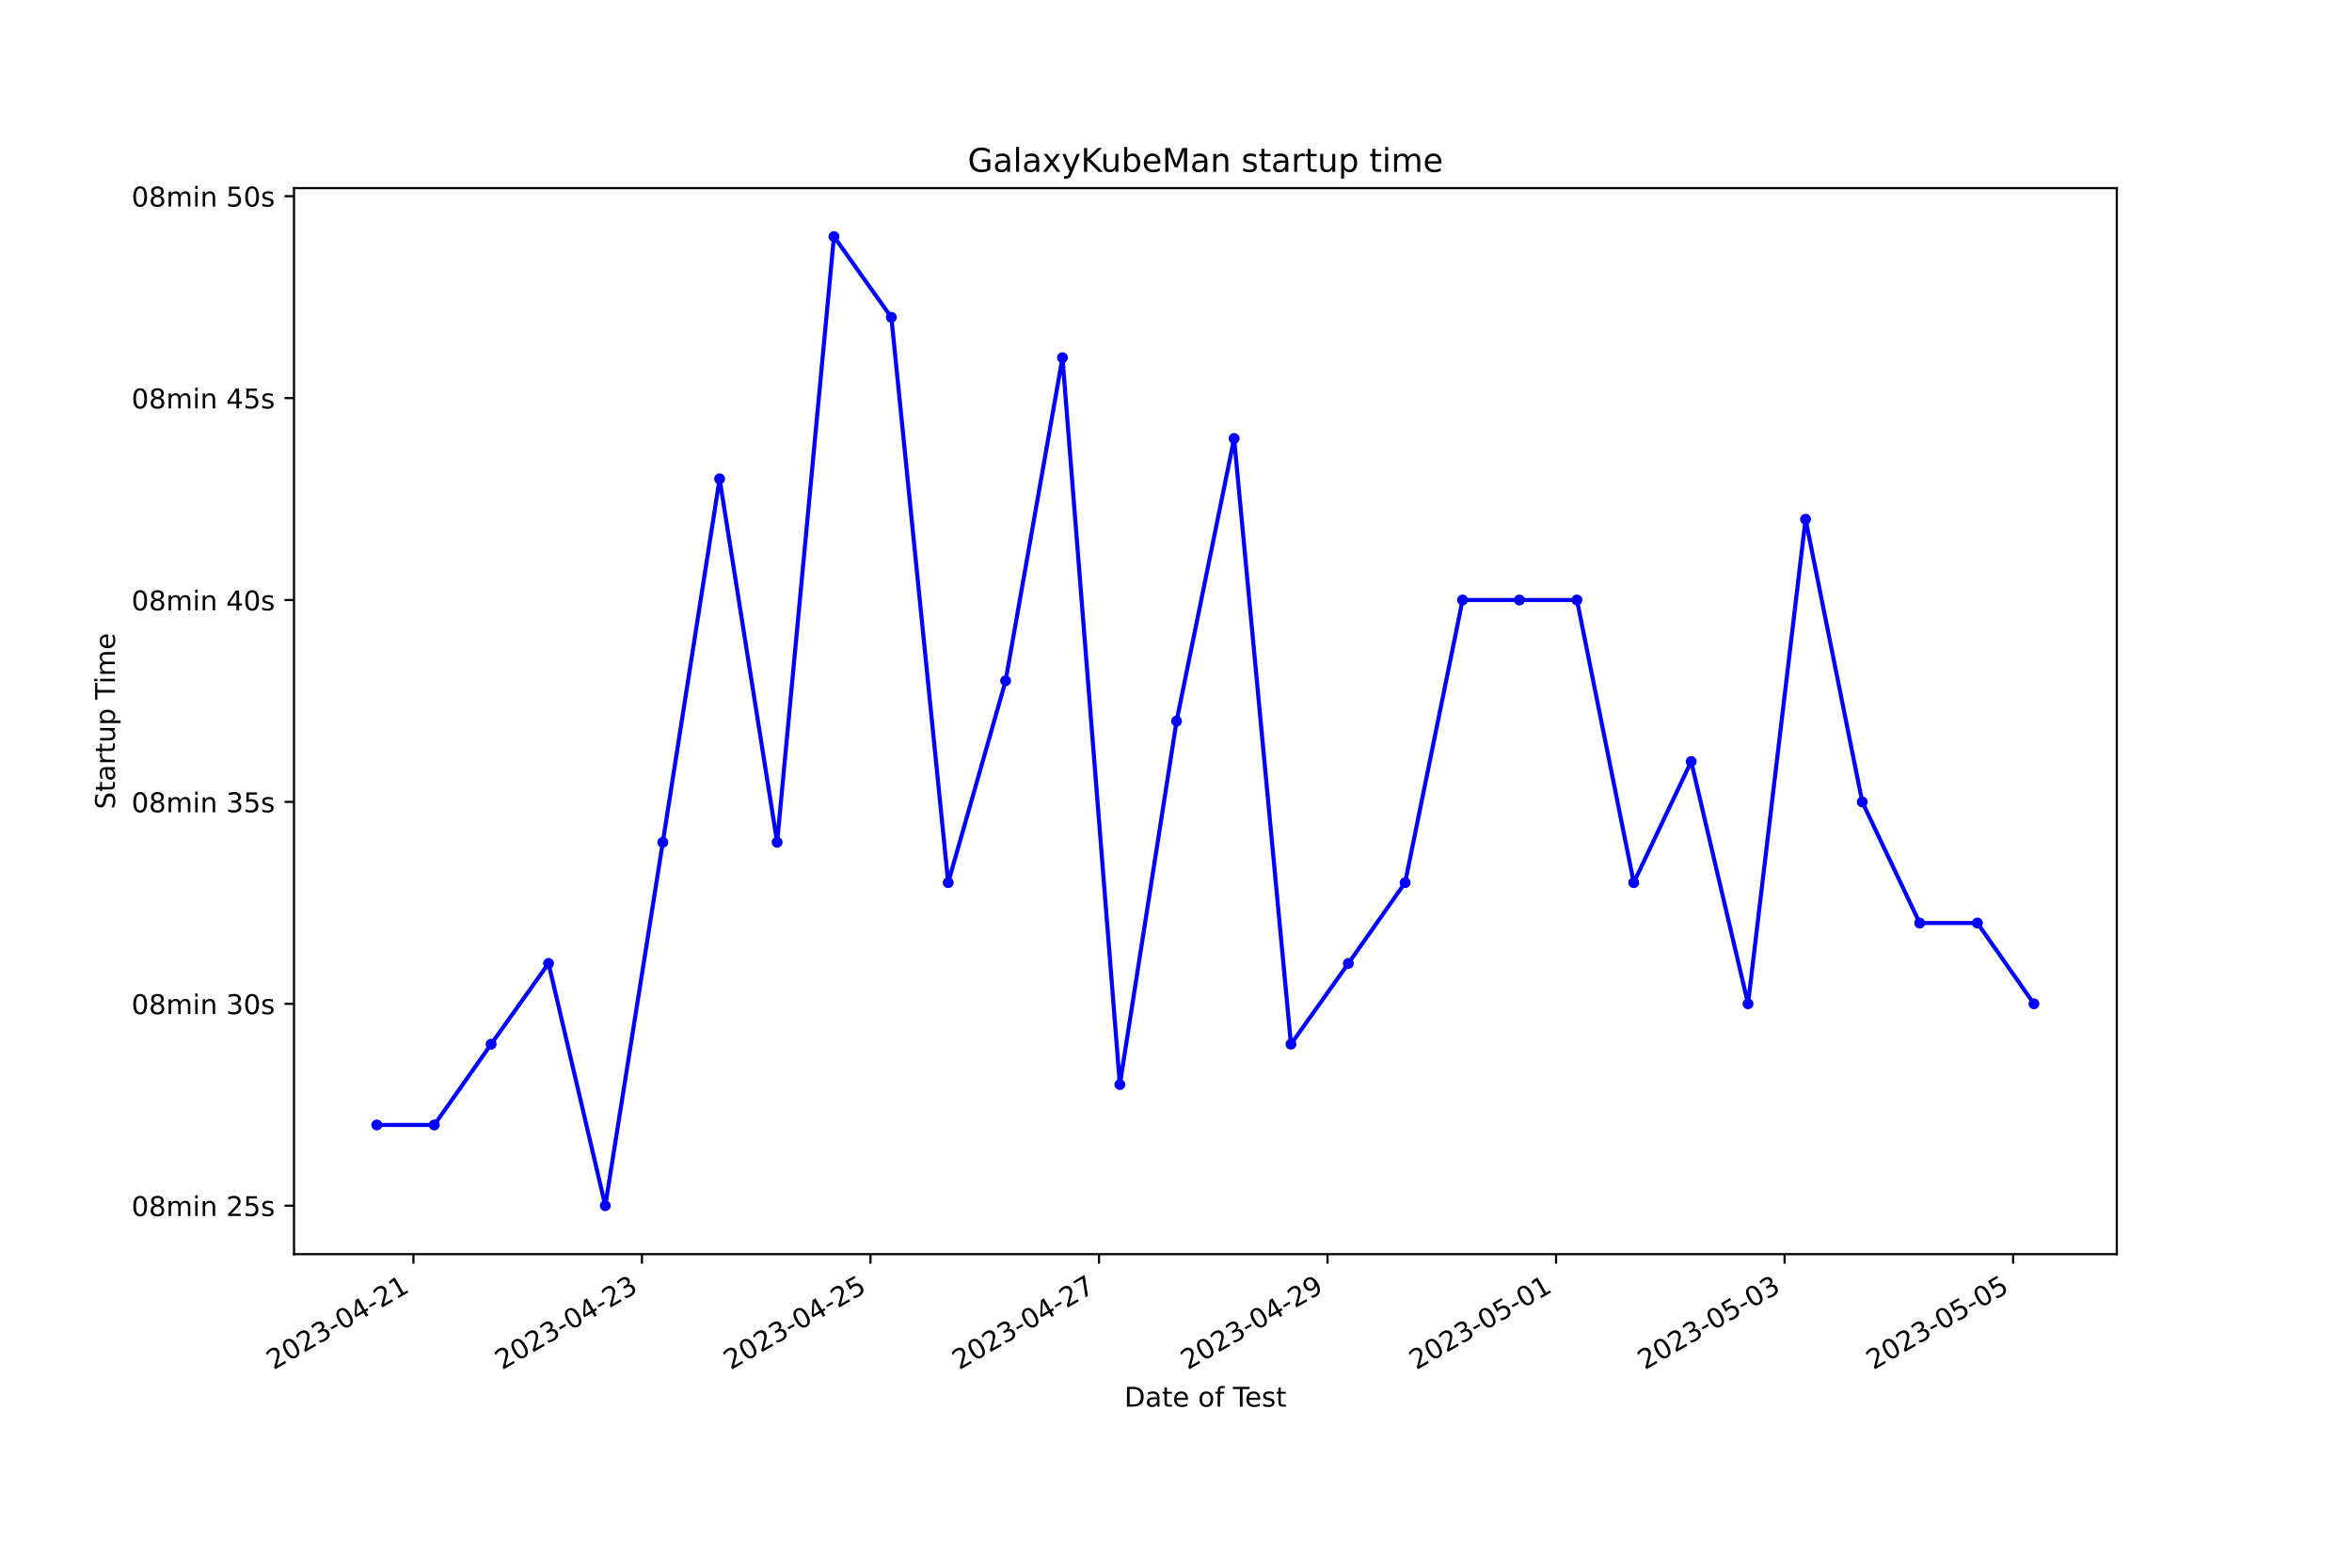
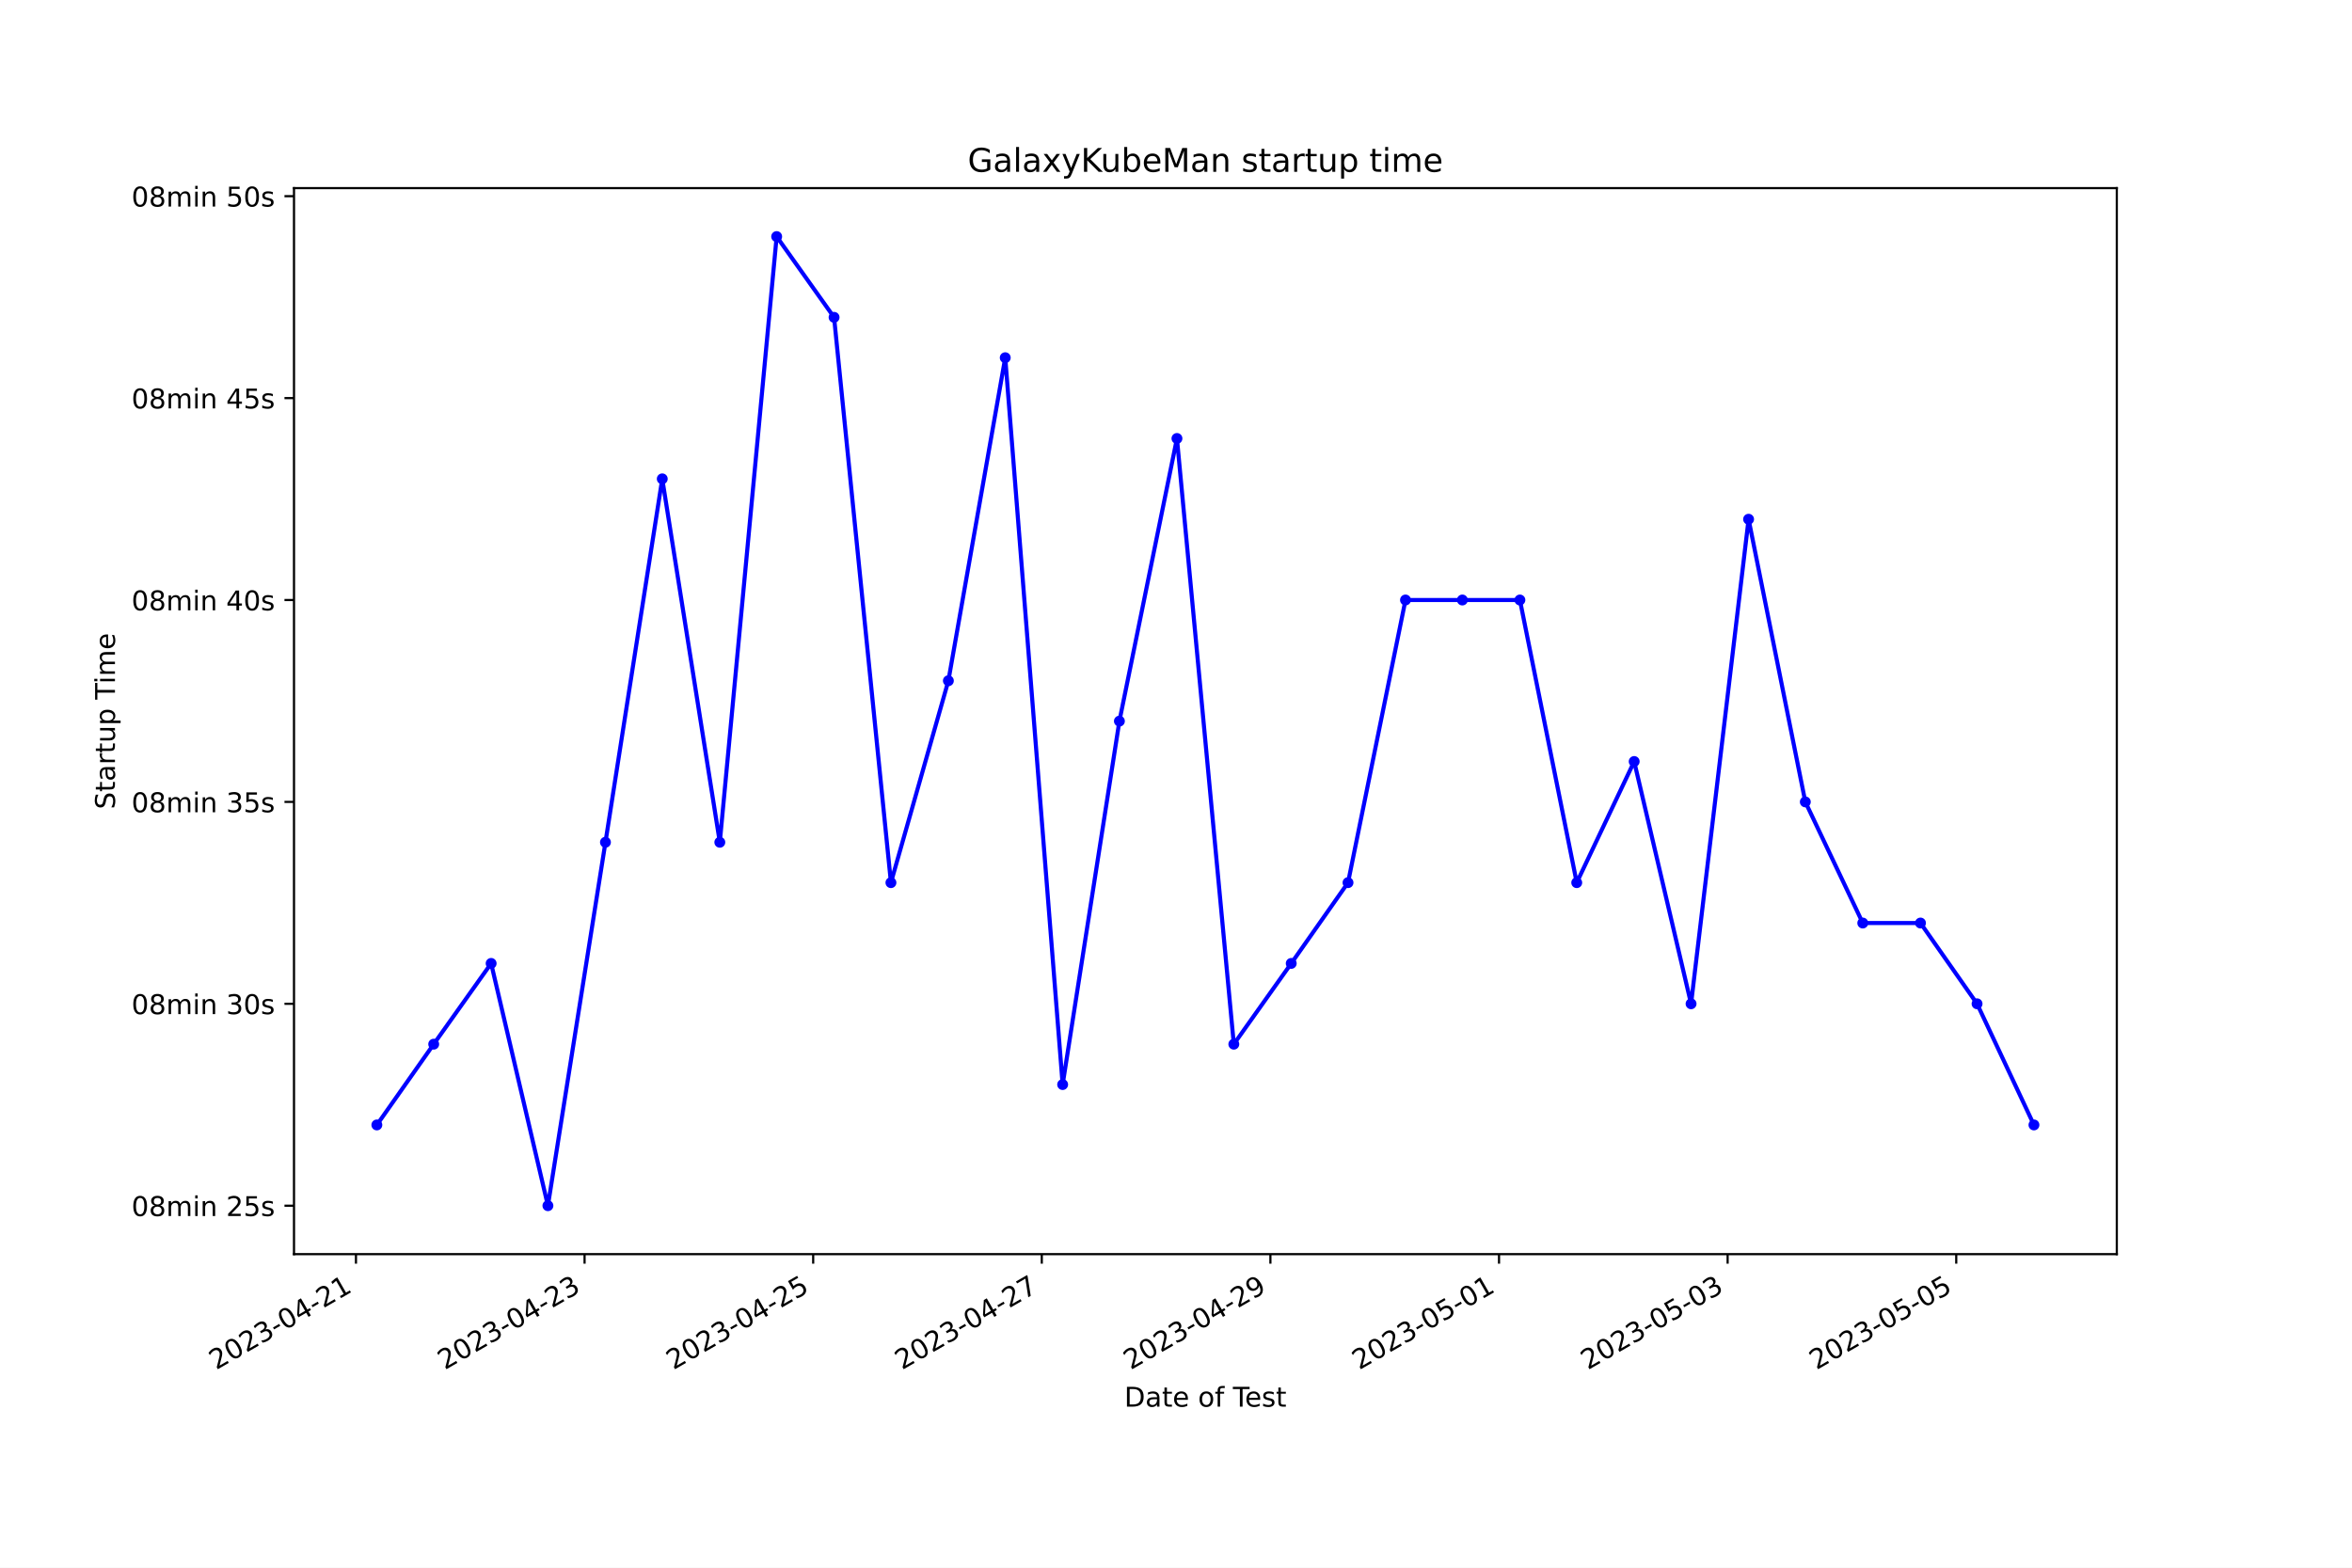
<svg xmlns="http://www.w3.org/2000/svg" xmlns:xlink="http://www.w3.org/1999/xlink" width="864pt" height="576pt" viewBox="0 0 864 576" version="1.1">
  <defs>
    <style type="text/css">*{stroke-linejoin: round; stroke-linecap: butt}</style>
  </defs>
  <g id="figure_1">
    <g id="patch_1">
      <path d="M 0 576  L 864 576  L 864 0  L 0 0  z " style="fill: #ffffff" />
    </g>
    <g id="axes_1">
      <g id="patch_2">
        <path d="M 108 460.8  L 777.6 460.8  L 777.6 69.12  L 108 69.12  z " style="fill: #ffffff" />
      </g>
      <g id="matplotlib.axis_1">
        <g id="xtick_1">
          <g id="line2d_1">
            <defs>
-               <path id="m0bfb220b19" d="M 0 0  L 0 3.5  " style="stroke: #000000; stroke-width: 0.8" />
+               <path id="mabd1a77632" d="M 0 0  L 0 3.5  " style="stroke: #000000; stroke-width: 0.8" />
            </defs>
            <g>
-               <use xlink:href="#m0bfb220b19" x="151.866" y="460.8" style="stroke: #000000; stroke-width: 0.8" />
+               <use xlink:href="#mabd1a77632" x="130.762" y="460.8" style="stroke: #000000; stroke-width: 0.8" />
            </g>
          </g>
          <g id="text_1">
-             <g transform="translate(100.4964 503.4383) rotate(-30) scale(0.1 -0.1)">
+             <g transform="translate(79.39213 503.4383) rotate(-30) scale(0.1 -0.1)">
              <defs>
                <path id="DejaVuSans-32" d="M 1228 531  L 3431 531  L 3431 0  L 469 0  L 469 531  Q 828 903 1448 1529  Q 2069 2156 2228 2338  Q 2531 2678 2651 2914  Q 2772 3150 2772 3378  Q 2772 3750 2511 3984  Q 2250 4219 1831 4219  Q 1534 4219 1204 4116  Q 875 4013 500 3803  L 500 4441  Q 881 4594 1212 4672  Q 1544 4750 1819 4750  Q 2544 4750 2975 4387  Q 3406 4025 3406 3419  Q 3406 3131 3298 2873  Q 3191 2616 2906 2266  Q 2828 2175 2409 1742  Q 1991 1309 1228 531  z " transform="scale(0.015625)" />
                <path id="DejaVuSans-30" d="M 2034 4250  Q 1547 4250 1301 3770  Q 1056 3291 1056 2328  Q 1056 1369 1301 889  Q 1547 409 2034 409  Q 2525 409 2770 889  Q 3016 1369 3016 2328  Q 3016 3291 2770 3770  Q 2525 4250 2034 4250  z M 2034 4750  Q 2819 4750 3233 4129  Q 3647 3509 3647 2328  Q 3647 1150 3233 529  Q 2819 -91 2034 -91  Q 1250 -91 836 529  Q 422 1150 422 2328  Q 422 3509 836 4129  Q 1250 4750 2034 4750  z " transform="scale(0.015625)" />
                <path id="DejaVuSans-33" d="M 2597 2516  Q 3050 2419 3304 2112  Q 3559 1806 3559 1356  Q 3559 666 3084 287  Q 2609 -91 1734 -91  Q 1441 -91 1130 -33  Q 819 25 488 141  L 488 750  Q 750 597 1062 519  Q 1375 441 1716 441  Q 2309 441 2620 675  Q 2931 909 2931 1356  Q 2931 1769 2642 2001  Q 2353 2234 1838 2234  L 1294 2234  L 1294 2753  L 1863 2753  Q 2328 2753 2575 2939  Q 2822 3125 2822 3475  Q 2822 3834 2567 4026  Q 2313 4219 1838 4219  Q 1578 4219 1281 4162  Q 984 4106 628 3988  L 628 4550  Q 988 4650 1302 4700  Q 1616 4750 1894 4750  Q 2613 4750 3031 4423  Q 3450 4097 3450 3541  Q 3450 3153 3228 2886  Q 3006 2619 2597 2516  z " transform="scale(0.015625)" />
                <path id="DejaVuSans-2d" d="M 313 2009  L 1997 2009  L 1997 1497  L 313 1497  L 313 2009  z " transform="scale(0.015625)" />
                <path id="DejaVuSans-34" d="M 2419 4116  L 825 1625  L 2419 1625  L 2419 4116  z M 2253 4666  L 3047 4666  L 3047 1625  L 3713 1625  L 3713 1100  L 3047 1100  L 3047 0  L 2419 0  L 2419 1100  L 313 1100  L 313 1709  L 2253 4666  z " transform="scale(0.015625)" />
                <path id="DejaVuSans-31" d="M 794 531  L 1825 531  L 1825 4091  L 703 3866  L 703 4441  L 1819 4666  L 2450 4666  L 2450 531  L 3481 531  L 3481 0  L 794 0  L 794 531  z " transform="scale(0.015625)" />
              </defs>
              <use xlink:href="#DejaVuSans-32" />
              <use xlink:href="#DejaVuSans-30" x="63.623" />
              <use xlink:href="#DejaVuSans-32" x="127.246" />
              <use xlink:href="#DejaVuSans-33" x="190.869" />
              <use xlink:href="#DejaVuSans-2d" x="254.492" />
              <use xlink:href="#DejaVuSans-30" x="290.576" />
              <use xlink:href="#DejaVuSans-34" x="354.199" />
              <use xlink:href="#DejaVuSans-2d" x="417.822" />
              <use xlink:href="#DejaVuSans-32" x="453.906" />
              <use xlink:href="#DejaVuSans-31" x="517.529" />
            </g>
          </g>
        </g>
        <g id="xtick_2">
          <g id="line2d_2">
            <g>
-               <use xlink:href="#m0bfb220b19" x="235.816" y="460.8" style="stroke: #000000; stroke-width: 0.8" />
+               <use xlink:href="#mabd1a77632" x="214.741" y="460.8" style="stroke: #000000; stroke-width: 0.8" />
            </g>
          </g>
          <g id="text_2">
-             <g transform="translate(184.4462 503.4383) rotate(-30) scale(0.1 -0.1)">
+             <g transform="translate(163.3715 503.4383) rotate(-30) scale(0.1 -0.1)">
              <use xlink:href="#DejaVuSans-32" />
              <use xlink:href="#DejaVuSans-30" x="63.623" />
              <use xlink:href="#DejaVuSans-32" x="127.246" />
              <use xlink:href="#DejaVuSans-33" x="190.869" />
              <use xlink:href="#DejaVuSans-2d" x="254.492" />
              <use xlink:href="#DejaVuSans-30" x="290.576" />
              <use xlink:href="#DejaVuSans-34" x="354.199" />
              <use xlink:href="#DejaVuSans-2d" x="417.822" />
              <use xlink:href="#DejaVuSans-32" x="453.906" />
              <use xlink:href="#DejaVuSans-33" x="517.529" />
            </g>
          </g>
        </g>
        <g id="xtick_3">
          <g id="line2d_3">
            <g>
-               <use xlink:href="#m0bfb220b19" x="319.765" y="460.8" style="stroke: #000000; stroke-width: 0.8" />
+               <use xlink:href="#mabd1a77632" x="298.72" y="460.8" style="stroke: #000000; stroke-width: 0.8" />
            </g>
          </g>
          <g id="text_3">
-             <g transform="translate(268.396 503.4383) rotate(-30) scale(0.1 -0.1)">
+             <g transform="translate(247.3509 503.4383) rotate(-30) scale(0.1 -0.1)">
              <defs>
                <path id="DejaVuSans-35" d="M 691 4666  L 3169 4666  L 3169 4134  L 1269 4134  L 1269 2991  Q 1406 3038 1543 3061  Q 1681 3084 1819 3084  Q 2600 3084 3056 2656  Q 3513 2228 3513 1497  Q 3513 744 3044 326  Q 2575 -91 1722 -91  Q 1428 -91 1123 -41  Q 819 9 494 109  L 494 744  Q 775 591 1075 516  Q 1375 441 1709 441  Q 2250 441 2565 725  Q 2881 1009 2881 1497  Q 2881 1984 2565 2268  Q 2250 2553 1709 2553  Q 1456 2553 1204 2497  Q 953 2441 691 2322  L 691 4666  z " transform="scale(0.015625)" />
              </defs>
              <use xlink:href="#DejaVuSans-32" />
              <use xlink:href="#DejaVuSans-30" x="63.623" />
              <use xlink:href="#DejaVuSans-32" x="127.246" />
              <use xlink:href="#DejaVuSans-33" x="190.869" />
              <use xlink:href="#DejaVuSans-2d" x="254.492" />
              <use xlink:href="#DejaVuSans-30" x="290.576" />
              <use xlink:href="#DejaVuSans-34" x="354.199" />
              <use xlink:href="#DejaVuSans-2d" x="417.822" />
              <use xlink:href="#DejaVuSans-32" x="453.906" />
              <use xlink:href="#DejaVuSans-35" x="517.529" />
            </g>
          </g>
        </g>
        <g id="xtick_4">
          <g id="line2d_4">
            <g>
-               <use xlink:href="#m0bfb220b19" x="403.715" y="460.8" style="stroke: #000000; stroke-width: 0.8" />
+               <use xlink:href="#mabd1a77632" x="382.7" y="460.8" style="stroke: #000000; stroke-width: 0.8" />
            </g>
          </g>
          <g id="text_4">
-             <g transform="translate(352.3458 503.4383) rotate(-30) scale(0.1 -0.1)">
+             <g transform="translate(331.3304 503.4383) rotate(-30) scale(0.1 -0.1)">
              <defs>
                <path id="DejaVuSans-37" d="M 525 4666  L 3525 4666  L 3525 4397  L 1831 0  L 1172 0  L 2766 4134  L 525 4134  L 525 4666  z " transform="scale(0.015625)" />
              </defs>
              <use xlink:href="#DejaVuSans-32" />
              <use xlink:href="#DejaVuSans-30" x="63.623" />
              <use xlink:href="#DejaVuSans-32" x="127.246" />
              <use xlink:href="#DejaVuSans-33" x="190.869" />
              <use xlink:href="#DejaVuSans-2d" x="254.492" />
              <use xlink:href="#DejaVuSans-30" x="290.576" />
              <use xlink:href="#DejaVuSans-34" x="354.199" />
              <use xlink:href="#DejaVuSans-2d" x="417.822" />
              <use xlink:href="#DejaVuSans-32" x="453.906" />
              <use xlink:href="#DejaVuSans-37" x="517.529" />
            </g>
          </g>
        </g>
        <g id="xtick_5">
          <g id="line2d_5">
            <g>
-               <use xlink:href="#m0bfb220b19" x="487.665" y="460.8" style="stroke: #000000; stroke-width: 0.8" />
+               <use xlink:href="#mabd1a77632" x="466.679" y="460.8" style="stroke: #000000; stroke-width: 0.8" />
            </g>
          </g>
          <g id="text_5">
-             <g transform="translate(436.2956 503.4383) rotate(-30) scale(0.1 -0.1)">
+             <g transform="translate(415.3098 503.4383) rotate(-30) scale(0.1 -0.1)">
              <defs>
                <path id="DejaVuSans-39" d="M 703 97  L 703 672  Q 941 559 1184 500  Q 1428 441 1663 441  Q 2288 441 2617 861  Q 2947 1281 2994 2138  Q 2813 1869 2534 1725  Q 2256 1581 1919 1581  Q 1219 1581 811 2004  Q 403 2428 403 3163  Q 403 3881 828 4315  Q 1253 4750 1959 4750  Q 2769 4750 3195 4129  Q 3622 3509 3622 2328  Q 3622 1225 3098 567  Q 2575 -91 1691 -91  Q 1453 -91 1209 -44  Q 966 3 703 97  z M 1959 2075  Q 2384 2075 2632 2365  Q 2881 2656 2881 3163  Q 2881 3666 2632 3958  Q 2384 4250 1959 4250  Q 1534 4250 1286 3958  Q 1038 3666 1038 3163  Q 1038 2656 1286 2365  Q 1534 2075 1959 2075  z " transform="scale(0.015625)" />
              </defs>
              <use xlink:href="#DejaVuSans-32" />
              <use xlink:href="#DejaVuSans-30" x="63.623" />
              <use xlink:href="#DejaVuSans-32" x="127.246" />
              <use xlink:href="#DejaVuSans-33" x="190.869" />
              <use xlink:href="#DejaVuSans-2d" x="254.492" />
              <use xlink:href="#DejaVuSans-30" x="290.576" />
              <use xlink:href="#DejaVuSans-34" x="354.199" />
              <use xlink:href="#DejaVuSans-2d" x="417.822" />
              <use xlink:href="#DejaVuSans-32" x="453.906" />
              <use xlink:href="#DejaVuSans-39" x="517.529" />
            </g>
          </g>
        </g>
        <g id="xtick_6">
          <g id="line2d_6">
            <g>
-               <use xlink:href="#m0bfb220b19" x="571.615" y="460.8" style="stroke: #000000; stroke-width: 0.8" />
+               <use xlink:href="#mabd1a77632" x="550.659" y="460.8" style="stroke: #000000; stroke-width: 0.8" />
            </g>
          </g>
          <g id="text_6">
-             <g transform="translate(520.2454 503.4383) rotate(-30) scale(0.1 -0.1)">
+             <g transform="translate(499.2892 503.4383) rotate(-30) scale(0.1 -0.1)">
              <use xlink:href="#DejaVuSans-32" />
              <use xlink:href="#DejaVuSans-30" x="63.623" />
              <use xlink:href="#DejaVuSans-32" x="127.246" />
              <use xlink:href="#DejaVuSans-33" x="190.869" />
              <use xlink:href="#DejaVuSans-2d" x="254.492" />
              <use xlink:href="#DejaVuSans-30" x="290.576" />
              <use xlink:href="#DejaVuSans-35" x="354.199" />
              <use xlink:href="#DejaVuSans-2d" x="417.822" />
              <use xlink:href="#DejaVuSans-30" x="453.906" />
              <use xlink:href="#DejaVuSans-31" x="517.529" />
            </g>
          </g>
        </g>
        <g id="xtick_7">
          <g id="line2d_7">
            <g>
-               <use xlink:href="#m0bfb220b19" x="655.565" y="460.8" style="stroke: #000000; stroke-width: 0.8" />
+               <use xlink:href="#mabd1a77632" x="634.638" y="460.8" style="stroke: #000000; stroke-width: 0.8" />
            </g>
          </g>
          <g id="text_7">
-             <g transform="translate(604.1952 503.4383) rotate(-30) scale(0.1 -0.1)">
+             <g transform="translate(583.2686 503.4383) rotate(-30) scale(0.1 -0.1)">
              <use xlink:href="#DejaVuSans-32" />
              <use xlink:href="#DejaVuSans-30" x="63.623" />
              <use xlink:href="#DejaVuSans-32" x="127.246" />
              <use xlink:href="#DejaVuSans-33" x="190.869" />
              <use xlink:href="#DejaVuSans-2d" x="254.492" />
              <use xlink:href="#DejaVuSans-30" x="290.576" />
              <use xlink:href="#DejaVuSans-35" x="354.199" />
              <use xlink:href="#DejaVuSans-2d" x="417.822" />
              <use xlink:href="#DejaVuSans-30" x="453.906" />
              <use xlink:href="#DejaVuSans-33" x="517.529" />
            </g>
          </g>
        </g>
        <g id="xtick_8">
          <g id="line2d_8">
            <g>
-               <use xlink:href="#m0bfb220b19" x="739.514" y="460.8" style="stroke: #000000; stroke-width: 0.8" />
+               <use xlink:href="#mabd1a77632" x="718.617" y="460.8" style="stroke: #000000; stroke-width: 0.8" />
            </g>
          </g>
          <g id="text_8">
-             <g transform="translate(688.1449 503.4383) rotate(-30) scale(0.1 -0.1)">
+             <g transform="translate(667.248 503.4383) rotate(-30) scale(0.1 -0.1)">
              <use xlink:href="#DejaVuSans-32" />
              <use xlink:href="#DejaVuSans-30" x="63.623" />
              <use xlink:href="#DejaVuSans-32" x="127.246" />
              <use xlink:href="#DejaVuSans-33" x="190.869" />
              <use xlink:href="#DejaVuSans-2d" x="254.492" />
              <use xlink:href="#DejaVuSans-30" x="290.576" />
              <use xlink:href="#DejaVuSans-35" x="354.199" />
              <use xlink:href="#DejaVuSans-2d" x="417.822" />
              <use xlink:href="#DejaVuSans-30" x="453.906" />
              <use xlink:href="#DejaVuSans-35" x="517.529" />
            </g>
          </g>
        </g>
        <g id="text_9">
          <g transform="translate(413.0063 516.8378) scale(0.1 -0.1)">
            <defs>
              <path id="DejaVuSans-44" d="M 1259 4147  L 1259 519  L 2022 519  Q 2988 519 3436 956  Q 3884 1394 3884 2338  Q 3884 3275 3436 3711  Q 2988 4147 2022 4147  L 1259 4147  z M 628 4666  L 1925 4666  Q 3281 4666 3915 4102  Q 4550 3538 4550 2338  Q 4550 1131 3912 565  Q 3275 0 1925 0  L 628 0  L 628 4666  z " transform="scale(0.015625)" />
              <path id="DejaVuSans-61" d="M 2194 1759  Q 1497 1759 1228 1600  Q 959 1441 959 1056  Q 959 750 1161 570  Q 1363 391 1709 391  Q 2188 391 2477 730  Q 2766 1069 2766 1631  L 2766 1759  L 2194 1759  z M 3341 1997  L 3341 0  L 2766 0  L 2766 531  Q 2569 213 2275 61  Q 1981 -91 1556 -91  Q 1019 -91 701 211  Q 384 513 384 1019  Q 384 1609 779 1909  Q 1175 2209 1959 2209  L 2766 2209  L 2766 2266  Q 2766 2663 2505 2880  Q 2244 3097 1772 3097  Q 1472 3097 1187 3025  Q 903 2953 641 2809  L 641 3341  Q 956 3463 1253 3523  Q 1550 3584 1831 3584  Q 2591 3584 2966 3190  Q 3341 2797 3341 1997  z " transform="scale(0.015625)" />
              <path id="DejaVuSans-74" d="M 1172 4494  L 1172 3500  L 2356 3500  L 2356 3053  L 1172 3053  L 1172 1153  Q 1172 725 1289 603  Q 1406 481 1766 481  L 2356 481  L 2356 0  L 1766 0  Q 1100 0 847 248  Q 594 497 594 1153  L 594 3053  L 172 3053  L 172 3500  L 594 3500  L 594 4494  L 1172 4494  z " transform="scale(0.015625)" />
              <path id="DejaVuSans-65" d="M 3597 1894  L 3597 1613  L 953 1613  Q 991 1019 1311 708  Q 1631 397 2203 397  Q 2534 397 2845 478  Q 3156 559 3463 722  L 3463 178  Q 3153 47 2828 -22  Q 2503 -91 2169 -91  Q 1331 -91 842 396  Q 353 884 353 1716  Q 353 2575 817 3079  Q 1281 3584 2069 3584  Q 2775 3584 3186 3129  Q 3597 2675 3597 1894  z M 3022 2063  Q 3016 2534 2758 2815  Q 2500 3097 2075 3097  Q 1594 3097 1305 2825  Q 1016 2553 972 2059  L 3022 2063  z " transform="scale(0.015625)" />
              <path id="DejaVuSans-20" transform="scale(0.015625)" />
              <path id="DejaVuSans-6f" d="M 1959 3097  Q 1497 3097 1228 2736  Q 959 2375 959 1747  Q 959 1119 1226 758  Q 1494 397 1959 397  Q 2419 397 2687 759  Q 2956 1122 2956 1747  Q 2956 2369 2687 2733  Q 2419 3097 1959 3097  z M 1959 3584  Q 2709 3584 3137 3096  Q 3566 2609 3566 1747  Q 3566 888 3137 398  Q 2709 -91 1959 -91  Q 1206 -91 779 398  Q 353 888 353 1747  Q 353 2609 779 3096  Q 1206 3584 1959 3584  z " transform="scale(0.015625)" />
              <path id="DejaVuSans-66" d="M 2375 4863  L 2375 4384  L 1825 4384  Q 1516 4384 1395 4259  Q 1275 4134 1275 3809  L 1275 3500  L 2222 3500  L 2222 3053  L 1275 3053  L 1275 0  L 697 0  L 697 3053  L 147 3053  L 147 3500  L 697 3500  L 697 3744  Q 697 4328 969 4595  Q 1241 4863 1831 4863  L 2375 4863  z " transform="scale(0.015625)" />
              <path id="DejaVuSans-54" d="M -19 4666  L 3928 4666  L 3928 4134  L 2272 4134  L 2272 0  L 1638 0  L 1638 4134  L -19 4134  L -19 4666  z " transform="scale(0.015625)" />
              <path id="DejaVuSans-73" d="M 2834 3397  L 2834 2853  Q 2591 2978 2328 3040  Q 2066 3103 1784 3103  Q 1356 3103 1142 2972  Q 928 2841 928 2578  Q 928 2378 1081 2264  Q 1234 2150 1697 2047  L 1894 2003  Q 2506 1872 2764 1633  Q 3022 1394 3022 966  Q 3022 478 2636 193  Q 2250 -91 1575 -91  Q 1294 -91 989 -36  Q 684 19 347 128  L 347 722  Q 666 556 975 473  Q 1284 391 1588 391  Q 1994 391 2212 530  Q 2431 669 2431 922  Q 2431 1156 2273 1281  Q 2116 1406 1581 1522  L 1381 1569  Q 847 1681 609 1914  Q 372 2147 372 2553  Q 372 3047 722 3315  Q 1072 3584 1716 3584  Q 2034 3584 2315 3537  Q 2597 3491 2834 3397  z " transform="scale(0.015625)" />
            </defs>
            <use xlink:href="#DejaVuSans-44" />
            <use xlink:href="#DejaVuSans-61" x="77.002" />
            <use xlink:href="#DejaVuSans-74" x="138.281" />
            <use xlink:href="#DejaVuSans-65" x="177.49" />
            <use xlink:href="#DejaVuSans-20" x="239.014" />
            <use xlink:href="#DejaVuSans-6f" x="270.801" />
            <use xlink:href="#DejaVuSans-66" x="331.982" />
            <use xlink:href="#DejaVuSans-20" x="367.188" />
            <use xlink:href="#DejaVuSans-54" x="398.975" />
            <use xlink:href="#DejaVuSans-65" x="443.059" />
            <use xlink:href="#DejaVuSans-73" x="504.582" />
            <use xlink:href="#DejaVuSans-74" x="556.682" />
          </g>
        </g>
      </g>
      <g id="matplotlib.axis_2">
        <g id="ytick_1">
          <g id="line2d_9">
            <defs>
-               <path id="m1fb0b77842" d="M 0 0  L -3.5 0  " style="stroke: #000000; stroke-width: 0.8" />
+               <path id="m7ddbba0a3e" d="M 0 0  L -3.5 0  " style="stroke: #000000; stroke-width: 0.8" />
            </defs>
            <g>
-               <use xlink:href="#m1fb0b77842" x="108" y="442.996" style="stroke: #000000; stroke-width: 0.8" />
+               <use xlink:href="#m7ddbba0a3e" x="108" y="442.996" style="stroke: #000000; stroke-width: 0.8" />
            </g>
          </g>
          <g id="text_10">
            <g transform="translate(48.30625 446.7956) scale(0.1 -0.1)">
              <defs>
                <path id="DejaVuSans-38" d="M 2034 2216  Q 1584 2216 1326 1975  Q 1069 1734 1069 1313  Q 1069 891 1326 650  Q 1584 409 2034 409  Q 2484 409 2743 651  Q 3003 894 3003 1313  Q 3003 1734 2745 1975  Q 2488 2216 2034 2216  z M 1403 2484  Q 997 2584 770 2862  Q 544 3141 544 3541  Q 544 4100 942 4425  Q 1341 4750 2034 4750  Q 2731 4750 3128 4425  Q 3525 4100 3525 3541  Q 3525 3141 3298 2862  Q 3072 2584 2669 2484  Q 3125 2378 3379 2068  Q 3634 1759 3634 1313  Q 3634 634 3220 271  Q 2806 -91 2034 -91  Q 1263 -91 848 271  Q 434 634 434 1313  Q 434 1759 690 2068  Q 947 2378 1403 2484  z M 1172 3481  Q 1172 3119 1398 2916  Q 1625 2713 2034 2713  Q 2441 2713 2670 2916  Q 2900 3119 2900 3481  Q 2900 3844 2670 4047  Q 2441 4250 2034 4250  Q 1625 4250 1398 4047  Q 1172 3844 1172 3481  z " transform="scale(0.015625)" />
                <path id="DejaVuSans-6d" d="M 3328 2828  Q 3544 3216 3844 3400  Q 4144 3584 4550 3584  Q 5097 3584 5394 3201  Q 5691 2819 5691 2113  L 5691 0  L 5113 0  L 5113 2094  Q 5113 2597 4934 2840  Q 4756 3084 4391 3084  Q 3944 3084 3684 2787  Q 3425 2491 3425 1978  L 3425 0  L 2847 0  L 2847 2094  Q 2847 2600 2669 2842  Q 2491 3084 2119 3084  Q 1678 3084 1418 2786  Q 1159 2488 1159 1978  L 1159 0  L 581 0  L 581 3500  L 1159 3500  L 1159 2956  Q 1356 3278 1631 3431  Q 1906 3584 2284 3584  Q 2666 3584 2933 3390  Q 3200 3197 3328 2828  z " transform="scale(0.015625)" />
                <path id="DejaVuSans-69" d="M 603 3500  L 1178 3500  L 1178 0  L 603 0  L 603 3500  z M 603 4863  L 1178 4863  L 1178 4134  L 603 4134  L 603 4863  z " transform="scale(0.015625)" />
                <path id="DejaVuSans-6e" d="M 3513 2113  L 3513 0  L 2938 0  L 2938 2094  Q 2938 2591 2744 2837  Q 2550 3084 2163 3084  Q 1697 3084 1428 2787  Q 1159 2491 1159 1978  L 1159 0  L 581 0  L 581 3500  L 1159 3500  L 1159 2956  Q 1366 3272 1645 3428  Q 1925 3584 2291 3584  Q 2894 3584 3203 3211  Q 3513 2838 3513 2113  z " transform="scale(0.015625)" />
              </defs>
              <use xlink:href="#DejaVuSans-30" />
              <use xlink:href="#DejaVuSans-38" x="63.623" />
              <use xlink:href="#DejaVuSans-6d" x="127.246" />
              <use xlink:href="#DejaVuSans-69" x="224.658" />
              <use xlink:href="#DejaVuSans-6e" x="252.441" />
              <use xlink:href="#DejaVuSans-20" x="315.82" />
              <use xlink:href="#DejaVuSans-32" x="347.607" />
              <use xlink:href="#DejaVuSans-35" x="411.23" />
              <use xlink:href="#DejaVuSans-73" x="474.854" />
            </g>
          </g>
        </g>
        <g id="ytick_2">
          <g id="line2d_10">
            <g>
-               <use xlink:href="#m1fb0b77842" x="108" y="368.815" style="stroke: #000000; stroke-width: 0.8" />
+               <use xlink:href="#m7ddbba0a3e" x="108" y="368.815" style="stroke: #000000; stroke-width: 0.8" />
            </g>
          </g>
          <g id="text_11">
            <g transform="translate(48.30625 372.6138) scale(0.1 -0.1)">
              <use xlink:href="#DejaVuSans-30" />
              <use xlink:href="#DejaVuSans-38" x="63.623" />
              <use xlink:href="#DejaVuSans-6d" x="127.246" />
              <use xlink:href="#DejaVuSans-69" x="224.658" />
              <use xlink:href="#DejaVuSans-6e" x="252.441" />
              <use xlink:href="#DejaVuSans-20" x="315.82" />
              <use xlink:href="#DejaVuSans-33" x="347.607" />
              <use xlink:href="#DejaVuSans-30" x="411.23" />
              <use xlink:href="#DejaVuSans-73" x="474.854" />
            </g>
          </g>
        </g>
        <g id="ytick_3">
          <g id="line2d_11">
            <g>
-               <use xlink:href="#m1fb0b77842" x="108" y="294.633" style="stroke: #000000; stroke-width: 0.8" />
+               <use xlink:href="#m7ddbba0a3e" x="108" y="294.633" style="stroke: #000000; stroke-width: 0.8" />
            </g>
          </g>
          <g id="text_12">
            <g transform="translate(48.30625 298.4319) scale(0.1 -0.1)">
              <use xlink:href="#DejaVuSans-30" />
              <use xlink:href="#DejaVuSans-38" x="63.623" />
              <use xlink:href="#DejaVuSans-6d" x="127.246" />
              <use xlink:href="#DejaVuSans-69" x="224.658" />
              <use xlink:href="#DejaVuSans-6e" x="252.441" />
              <use xlink:href="#DejaVuSans-20" x="315.82" />
              <use xlink:href="#DejaVuSans-33" x="347.607" />
              <use xlink:href="#DejaVuSans-35" x="411.23" />
              <use xlink:href="#DejaVuSans-73" x="474.854" />
            </g>
          </g>
        </g>
        <g id="ytick_4">
          <g id="line2d_12">
            <g>
-               <use xlink:href="#m1fb0b77842" x="108" y="220.451" style="stroke: #000000; stroke-width: 0.8" />
+               <use xlink:href="#m7ddbba0a3e" x="108" y="220.451" style="stroke: #000000; stroke-width: 0.8" />
            </g>
          </g>
          <g id="text_13">
            <g transform="translate(48.30625 224.2501) scale(0.1 -0.1)">
              <use xlink:href="#DejaVuSans-30" />
              <use xlink:href="#DejaVuSans-38" x="63.623" />
              <use xlink:href="#DejaVuSans-6d" x="127.246" />
              <use xlink:href="#DejaVuSans-69" x="224.658" />
              <use xlink:href="#DejaVuSans-6e" x="252.441" />
              <use xlink:href="#DejaVuSans-20" x="315.82" />
              <use xlink:href="#DejaVuSans-34" x="347.607" />
              <use xlink:href="#DejaVuSans-30" x="411.23" />
              <use xlink:href="#DejaVuSans-73" x="474.854" />
            </g>
          </g>
        </g>
        <g id="ytick_5">
          <g id="line2d_13">
            <g>
-               <use xlink:href="#m1fb0b77842" x="108" y="146.269" style="stroke: #000000; stroke-width: 0.8" />
+               <use xlink:href="#m7ddbba0a3e" x="108" y="146.269" style="stroke: #000000; stroke-width: 0.8" />
            </g>
          </g>
          <g id="text_14">
            <g transform="translate(48.30625 150.0683) scale(0.1 -0.1)">
              <use xlink:href="#DejaVuSans-30" />
              <use xlink:href="#DejaVuSans-38" x="63.623" />
              <use xlink:href="#DejaVuSans-6d" x="127.246" />
              <use xlink:href="#DejaVuSans-69" x="224.658" />
              <use xlink:href="#DejaVuSans-6e" x="252.441" />
              <use xlink:href="#DejaVuSans-20" x="315.82" />
              <use xlink:href="#DejaVuSans-34" x="347.607" />
              <use xlink:href="#DejaVuSans-35" x="411.23" />
              <use xlink:href="#DejaVuSans-73" x="474.854" />
            </g>
          </g>
        </g>
        <g id="ytick_6">
          <g id="line2d_14">
            <g>
-               <use xlink:href="#m1fb0b77842" x="108" y="72.087" style="stroke: #000000; stroke-width: 0.8" />
+               <use xlink:href="#m7ddbba0a3e" x="108" y="72.087" style="stroke: #000000; stroke-width: 0.8" />
            </g>
          </g>
          <g id="text_15">
            <g transform="translate(48.30625 75.88649) scale(0.1 -0.1)">
              <use xlink:href="#DejaVuSans-30" />
              <use xlink:href="#DejaVuSans-38" x="63.623" />
              <use xlink:href="#DejaVuSans-6d" x="127.246" />
              <use xlink:href="#DejaVuSans-69" x="224.658" />
              <use xlink:href="#DejaVuSans-6e" x="252.441" />
              <use xlink:href="#DejaVuSans-20" x="315.82" />
              <use xlink:href="#DejaVuSans-35" x="347.607" />
              <use xlink:href="#DejaVuSans-30" x="411.23" />
              <use xlink:href="#DejaVuSans-73" x="474.854" />
            </g>
          </g>
        </g>
        <g id="text_16">
          <g transform="translate(42.22656 297.3397) rotate(-90) scale(0.1 -0.1)">
            <defs>
              <path id="DejaVuSans-53" d="M 3425 4513  L 3425 3897  Q 3066 4069 2747 4153  Q 2428 4238 2131 4238  Q 1616 4238 1336 4038  Q 1056 3838 1056 3469  Q 1056 3159 1242 3001  Q 1428 2844 1947 2747  L 2328 2669  Q 3034 2534 3370 2195  Q 3706 1856 3706 1288  Q 3706 609 3251 259  Q 2797 -91 1919 -91  Q 1588 -91 1214 -16  Q 841 59 441 206  L 441 856  Q 825 641 1194 531  Q 1563 422 1919 422  Q 2459 422 2753 634  Q 3047 847 3047 1241  Q 3047 1584 2836 1778  Q 2625 1972 2144 2069  L 1759 2144  Q 1053 2284 737 2584  Q 422 2884 422 3419  Q 422 4038 858 4394  Q 1294 4750 2059 4750  Q 2388 4750 2728 4690  Q 3069 4631 3425 4513  z " transform="scale(0.015625)" />
              <path id="DejaVuSans-72" d="M 2631 2963  Q 2534 3019 2420 3045  Q 2306 3072 2169 3072  Q 1681 3072 1420 2755  Q 1159 2438 1159 1844  L 1159 0  L 581 0  L 581 3500  L 1159 3500  L 1159 2956  Q 1341 3275 1631 3429  Q 1922 3584 2338 3584  Q 2397 3584 2469 3576  Q 2541 3569 2628 3553  L 2631 2963  z " transform="scale(0.015625)" />
              <path id="DejaVuSans-75" d="M 544 1381  L 544 3500  L 1119 3500  L 1119 1403  Q 1119 906 1312 657  Q 1506 409 1894 409  Q 2359 409 2629 706  Q 2900 1003 2900 1516  L 2900 3500  L 3475 3500  L 3475 0  L 2900 0  L 2900 538  Q 2691 219 2414 64  Q 2138 -91 1772 -91  Q 1169 -91 856 284  Q 544 659 544 1381  z M 1991 3584  L 1991 3584  z " transform="scale(0.015625)" />
              <path id="DejaVuSans-70" d="M 1159 525  L 1159 -1331  L 581 -1331  L 581 3500  L 1159 3500  L 1159 2969  Q 1341 3281 1617 3432  Q 1894 3584 2278 3584  Q 2916 3584 3314 3078  Q 3713 2572 3713 1747  Q 3713 922 3314 415  Q 2916 -91 2278 -91  Q 1894 -91 1617 61  Q 1341 213 1159 525  z M 3116 1747  Q 3116 2381 2855 2742  Q 2594 3103 2138 3103  Q 1681 3103 1420 2742  Q 1159 2381 1159 1747  Q 1159 1113 1420 752  Q 1681 391 2138 391  Q 2594 391 2855 752  Q 3116 1113 3116 1747  z " transform="scale(0.015625)" />
            </defs>
            <use xlink:href="#DejaVuSans-53" />
            <use xlink:href="#DejaVuSans-74" x="63.477" />
            <use xlink:href="#DejaVuSans-61" x="102.686" />
            <use xlink:href="#DejaVuSans-72" x="163.965" />
            <use xlink:href="#DejaVuSans-74" x="205.078" />
            <use xlink:href="#DejaVuSans-75" x="244.287" />
            <use xlink:href="#DejaVuSans-70" x="307.666" />
            <use xlink:href="#DejaVuSans-20" x="371.143" />
            <use xlink:href="#DejaVuSans-54" x="402.93" />
            <use xlink:href="#DejaVuSans-69" x="460.889" />
            <use xlink:href="#DejaVuSans-6d" x="488.672" />
            <use xlink:href="#DejaVuSans-65" x="586.084" />
          </g>
        </g>
      </g>
      <g id="line2d_15">
-         <path d="M 747.164 368.815  L 726.387 339.142  L 705.195 339.142  L 684.094 294.633  L 663.262 190.778  L 642.141 368.815  L 621.252 279.796  L 600.157 324.305  L 579.283 220.451  L 558.152 220.451  L 537.271 220.451  L 516.166 324.305  L 495.314 353.978  L 474.232 383.651  L 453.348 161.105  L 432.212 264.96  L 411.375 398.487  L 390.293 131.433  L 369.411 250.124  L 348.317 324.305  L 327.438 116.596  L 306.355 86.924  L 285.479 309.469  L 264.344 175.942  L 243.482 309.469  L 222.354 442.996  L 201.507 353.978  L 180.413 383.651  L 159.538 413.324  L 138.436 413.324  " clip-path="url(#p8f3506cc0d)" style="fill: none; stroke: #0000ff; stroke-width: 1.5; stroke-linecap: square" />
+         <path d="M 747.164 413.324  L 726.269 368.815  L 705.485 339.142  L 684.286 339.142  L 663.177 294.633  L 642.339 190.778  L 621.21 368.815  L 600.313 279.796  L 579.211 324.305  L 558.33 220.451  L 537.191 220.451  L 516.303 220.451  L 495.19 324.305  L 474.331 353.978  L 453.241 383.651  L 432.35 161.105  L 411.207 264.96  L 390.362 398.487  L 369.273 131.433  L 348.384 250.124  L 327.282 324.305  L 306.395 116.596  L 285.305 86.924  L 264.422 309.469  L 243.279 175.942  L 222.41 309.469  L 201.274 442.996  L 180.42 353.978  L 159.319 383.651  L 138.436 413.324  " clip-path="url(#p00c8f5bb96)" style="fill: none; stroke: #0000ff; stroke-width: 1.5; stroke-linecap: square" />
        <defs>
-           <path id="meecf78636b" d="M 0 1.5  C 0.398 1.5 0.779 1.342 1.061 1.061  C 1.342 0.779 1.5 0.398 1.5 0  C 1.5 -0.398 1.342 -0.779 1.061 -1.061  C 0.779 -1.342 0.398 -1.5 0 -1.5  C -0.398 -1.5 -0.779 -1.342 -1.061 -1.061  C -1.342 -0.779 -1.5 -0.398 -1.5 0  C -1.5 0.398 -1.342 0.779 -1.061 1.061  C -0.779 1.342 -0.398 1.5 0 1.5  z " style="stroke: #0000ff" />
+           <path id="mfe4df45f71" d="M 0 1.5  C 0.398 1.5 0.779 1.342 1.061 1.061  C 1.342 0.779 1.5 0.398 1.5 0  C 1.5 -0.398 1.342 -0.779 1.061 -1.061  C 0.779 -1.342 0.398 -1.5 0 -1.5  C -0.398 -1.5 -0.779 -1.342 -1.061 -1.061  C -1.342 -0.779 -1.5 -0.398 -1.5 0  C -1.5 0.398 -1.342 0.779 -1.061 1.061  C -0.779 1.342 -0.398 1.5 0 1.5  z " style="stroke: #0000ff" />
        </defs>
-         <g clip-path="url(#p8f3506cc0d)">
-           <use xlink:href="#meecf78636b" x="747.164" y="368.815" style="fill: #0000ff; stroke: #0000ff" />
-           <use xlink:href="#meecf78636b" x="726.387" y="339.142" style="fill: #0000ff; stroke: #0000ff" />
-           <use xlink:href="#meecf78636b" x="705.195" y="339.142" style="fill: #0000ff; stroke: #0000ff" />
-           <use xlink:href="#meecf78636b" x="684.094" y="294.633" style="fill: #0000ff; stroke: #0000ff" />
-           <use xlink:href="#meecf78636b" x="663.262" y="190.778" style="fill: #0000ff; stroke: #0000ff" />
-           <use xlink:href="#meecf78636b" x="642.141" y="368.815" style="fill: #0000ff; stroke: #0000ff" />
-           <use xlink:href="#meecf78636b" x="621.252" y="279.796" style="fill: #0000ff; stroke: #0000ff" />
-           <use xlink:href="#meecf78636b" x="600.157" y="324.305" style="fill: #0000ff; stroke: #0000ff" />
-           <use xlink:href="#meecf78636b" x="579.283" y="220.451" style="fill: #0000ff; stroke: #0000ff" />
-           <use xlink:href="#meecf78636b" x="558.152" y="220.451" style="fill: #0000ff; stroke: #0000ff" />
-           <use xlink:href="#meecf78636b" x="537.271" y="220.451" style="fill: #0000ff; stroke: #0000ff" />
-           <use xlink:href="#meecf78636b" x="516.166" y="324.305" style="fill: #0000ff; stroke: #0000ff" />
-           <use xlink:href="#meecf78636b" x="495.314" y="353.978" style="fill: #0000ff; stroke: #0000ff" />
-           <use xlink:href="#meecf78636b" x="474.232" y="383.651" style="fill: #0000ff; stroke: #0000ff" />
-           <use xlink:href="#meecf78636b" x="453.348" y="161.105" style="fill: #0000ff; stroke: #0000ff" />
-           <use xlink:href="#meecf78636b" x="432.212" y="264.96" style="fill: #0000ff; stroke: #0000ff" />
-           <use xlink:href="#meecf78636b" x="411.375" y="398.487" style="fill: #0000ff; stroke: #0000ff" />
-           <use xlink:href="#meecf78636b" x="390.293" y="131.433" style="fill: #0000ff; stroke: #0000ff" />
-           <use xlink:href="#meecf78636b" x="369.411" y="250.124" style="fill: #0000ff; stroke: #0000ff" />
-           <use xlink:href="#meecf78636b" x="348.317" y="324.305" style="fill: #0000ff; stroke: #0000ff" />
-           <use xlink:href="#meecf78636b" x="327.438" y="116.596" style="fill: #0000ff; stroke: #0000ff" />
-           <use xlink:href="#meecf78636b" x="306.355" y="86.924" style="fill: #0000ff; stroke: #0000ff" />
-           <use xlink:href="#meecf78636b" x="285.479" y="309.469" style="fill: #0000ff; stroke: #0000ff" />
-           <use xlink:href="#meecf78636b" x="264.344" y="175.942" style="fill: #0000ff; stroke: #0000ff" />
-           <use xlink:href="#meecf78636b" x="243.482" y="309.469" style="fill: #0000ff; stroke: #0000ff" />
-           <use xlink:href="#meecf78636b" x="222.354" y="442.996" style="fill: #0000ff; stroke: #0000ff" />
-           <use xlink:href="#meecf78636b" x="201.507" y="353.978" style="fill: #0000ff; stroke: #0000ff" />
-           <use xlink:href="#meecf78636b" x="180.413" y="383.651" style="fill: #0000ff; stroke: #0000ff" />
-           <use xlink:href="#meecf78636b" x="159.538" y="413.324" style="fill: #0000ff; stroke: #0000ff" />
-           <use xlink:href="#meecf78636b" x="138.436" y="413.324" style="fill: #0000ff; stroke: #0000ff" />
+         <g clip-path="url(#p00c8f5bb96)">
+           <use xlink:href="#mfe4df45f71" x="747.164" y="413.324" style="fill: #0000ff; stroke: #0000ff" />
+           <use xlink:href="#mfe4df45f71" x="726.269" y="368.815" style="fill: #0000ff; stroke: #0000ff" />
+           <use xlink:href="#mfe4df45f71" x="705.485" y="339.142" style="fill: #0000ff; stroke: #0000ff" />
+           <use xlink:href="#mfe4df45f71" x="684.286" y="339.142" style="fill: #0000ff; stroke: #0000ff" />
+           <use xlink:href="#mfe4df45f71" x="663.177" y="294.633" style="fill: #0000ff; stroke: #0000ff" />
+           <use xlink:href="#mfe4df45f71" x="642.339" y="190.778" style="fill: #0000ff; stroke: #0000ff" />
+           <use xlink:href="#mfe4df45f71" x="621.21" y="368.815" style="fill: #0000ff; stroke: #0000ff" />
+           <use xlink:href="#mfe4df45f71" x="600.313" y="279.796" style="fill: #0000ff; stroke: #0000ff" />
+           <use xlink:href="#mfe4df45f71" x="579.211" y="324.305" style="fill: #0000ff; stroke: #0000ff" />
+           <use xlink:href="#mfe4df45f71" x="558.33" y="220.451" style="fill: #0000ff; stroke: #0000ff" />
+           <use xlink:href="#mfe4df45f71" x="537.191" y="220.451" style="fill: #0000ff; stroke: #0000ff" />
+           <use xlink:href="#mfe4df45f71" x="516.303" y="220.451" style="fill: #0000ff; stroke: #0000ff" />
+           <use xlink:href="#mfe4df45f71" x="495.19" y="324.305" style="fill: #0000ff; stroke: #0000ff" />
+           <use xlink:href="#mfe4df45f71" x="474.331" y="353.978" style="fill: #0000ff; stroke: #0000ff" />
+           <use xlink:href="#mfe4df45f71" x="453.241" y="383.651" style="fill: #0000ff; stroke: #0000ff" />
+           <use xlink:href="#mfe4df45f71" x="432.35" y="161.105" style="fill: #0000ff; stroke: #0000ff" />
+           <use xlink:href="#mfe4df45f71" x="411.207" y="264.96" style="fill: #0000ff; stroke: #0000ff" />
+           <use xlink:href="#mfe4df45f71" x="390.362" y="398.487" style="fill: #0000ff; stroke: #0000ff" />
+           <use xlink:href="#mfe4df45f71" x="369.273" y="131.433" style="fill: #0000ff; stroke: #0000ff" />
+           <use xlink:href="#mfe4df45f71" x="348.384" y="250.124" style="fill: #0000ff; stroke: #0000ff" />
+           <use xlink:href="#mfe4df45f71" x="327.282" y="324.305" style="fill: #0000ff; stroke: #0000ff" />
+           <use xlink:href="#mfe4df45f71" x="306.395" y="116.596" style="fill: #0000ff; stroke: #0000ff" />
+           <use xlink:href="#mfe4df45f71" x="285.305" y="86.924" style="fill: #0000ff; stroke: #0000ff" />
+           <use xlink:href="#mfe4df45f71" x="264.422" y="309.469" style="fill: #0000ff; stroke: #0000ff" />
+           <use xlink:href="#mfe4df45f71" x="243.279" y="175.942" style="fill: #0000ff; stroke: #0000ff" />
+           <use xlink:href="#mfe4df45f71" x="222.41" y="309.469" style="fill: #0000ff; stroke: #0000ff" />
+           <use xlink:href="#mfe4df45f71" x="201.274" y="442.996" style="fill: #0000ff; stroke: #0000ff" />
+           <use xlink:href="#mfe4df45f71" x="180.42" y="353.978" style="fill: #0000ff; stroke: #0000ff" />
+           <use xlink:href="#mfe4df45f71" x="159.319" y="383.651" style="fill: #0000ff; stroke: #0000ff" />
+           <use xlink:href="#mfe4df45f71" x="138.436" y="413.324" style="fill: #0000ff; stroke: #0000ff" />
        </g>
      </g>
      <g id="patch_3">
        <path d="M 108 460.8  L 108 69.12  " style="fill: none; stroke: #000000; stroke-width: 0.8; stroke-linejoin: miter; stroke-linecap: square" />
      </g>
      <g id="patch_4">
        <path d="M 777.6 460.8  L 777.6 69.12  " style="fill: none; stroke: #000000; stroke-width: 0.8; stroke-linejoin: miter; stroke-linecap: square" />
      </g>
      <g id="patch_5">
        <path d="M 108 460.8  L 777.6 460.8  " style="fill: none; stroke: #000000; stroke-width: 0.8; stroke-linejoin: miter; stroke-linecap: square" />
      </g>
      <g id="patch_6">
        <path d="M 108 69.12  L 777.6 69.12  " style="fill: none; stroke: #000000; stroke-width: 0.8; stroke-linejoin: miter; stroke-linecap: square" />
      </g>
      <g id="text_17">
        <g transform="translate(355.4794 63.12) scale(0.12 -0.12)">
          <defs>
            <path id="DejaVuSans-47" d="M 3809 666  L 3809 1919  L 2778 1919  L 2778 2438  L 4434 2438  L 4434 434  Q 4069 175 3628 42  Q 3188 -91 2688 -91  Q 1594 -91 976 548  Q 359 1188 359 2328  Q 359 3472 976 4111  Q 1594 4750 2688 4750  Q 3144 4750 3555 4637  Q 3966 4525 4313 4306  L 4313 3634  Q 3963 3931 3569 4081  Q 3175 4231 2741 4231  Q 1884 4231 1454 3753  Q 1025 3275 1025 2328  Q 1025 1384 1454 906  Q 1884 428 2741 428  Q 3075 428 3337 486  Q 3600 544 3809 666  z " transform="scale(0.015625)" />
            <path id="DejaVuSans-6c" d="M 603 4863  L 1178 4863  L 1178 0  L 603 0  L 603 4863  z " transform="scale(0.015625)" />
            <path id="DejaVuSans-78" d="M 3513 3500  L 2247 1797  L 3578 0  L 2900 0  L 1881 1375  L 863 0  L 184 0  L 1544 1831  L 300 3500  L 978 3500  L 1906 2253  L 2834 3500  L 3513 3500  z " transform="scale(0.015625)" />
            <path id="DejaVuSans-79" d="M 2059 -325  Q 1816 -950 1584 -1140  Q 1353 -1331 966 -1331  L 506 -1331  L 506 -850  L 844 -850  Q 1081 -850 1212 -737  Q 1344 -625 1503 -206  L 1606 56  L 191 3500  L 800 3500  L 1894 763  L 2988 3500  L 3597 3500  L 2059 -325  z " transform="scale(0.015625)" />
            <path id="DejaVuSans-4b" d="M 628 4666  L 1259 4666  L 1259 2694  L 3353 4666  L 4166 4666  L 1850 2491  L 4331 0  L 3500 0  L 1259 2247  L 1259 0  L 628 0  L 628 4666  z " transform="scale(0.015625)" />
            <path id="DejaVuSans-62" d="M 3116 1747  Q 3116 2381 2855 2742  Q 2594 3103 2138 3103  Q 1681 3103 1420 2742  Q 1159 2381 1159 1747  Q 1159 1113 1420 752  Q 1681 391 2138 391  Q 2594 391 2855 752  Q 3116 1113 3116 1747  z M 1159 2969  Q 1341 3281 1617 3432  Q 1894 3584 2278 3584  Q 2916 3584 3314 3078  Q 3713 2572 3713 1747  Q 3713 922 3314 415  Q 2916 -91 2278 -91  Q 1894 -91 1617 61  Q 1341 213 1159 525  L 1159 0  L 581 0  L 581 4863  L 1159 4863  L 1159 2969  z " transform="scale(0.015625)" />
            <path id="DejaVuSans-4d" d="M 628 4666  L 1569 4666  L 2759 1491  L 3956 4666  L 4897 4666  L 4897 0  L 4281 0  L 4281 4097  L 3078 897  L 2444 897  L 1241 4097  L 1241 0  L 628 0  L 628 4666  z " transform="scale(0.015625)" />
          </defs>
          <use xlink:href="#DejaVuSans-47" />
          <use xlink:href="#DejaVuSans-61" x="77.49" />
          <use xlink:href="#DejaVuSans-6c" x="138.77" />
          <use xlink:href="#DejaVuSans-61" x="166.553" />
          <use xlink:href="#DejaVuSans-78" x="227.832" />
          <use xlink:href="#DejaVuSans-79" x="287.012" />
          <use xlink:href="#DejaVuSans-4b" x="346.191" />
          <use xlink:href="#DejaVuSans-75" x="406.768" />
          <use xlink:href="#DejaVuSans-62" x="470.146" />
          <use xlink:href="#DejaVuSans-65" x="533.623" />
          <use xlink:href="#DejaVuSans-4d" x="595.146" />
          <use xlink:href="#DejaVuSans-61" x="681.426" />
          <use xlink:href="#DejaVuSans-6e" x="742.705" />
          <use xlink:href="#DejaVuSans-20" x="806.084" />
          <use xlink:href="#DejaVuSans-73" x="837.871" />
          <use xlink:href="#DejaVuSans-74" x="889.971" />
          <use xlink:href="#DejaVuSans-61" x="929.18" />
          <use xlink:href="#DejaVuSans-72" x="990.459" />
          <use xlink:href="#DejaVuSans-74" x="1031.572" />
          <use xlink:href="#DejaVuSans-75" x="1070.781" />
          <use xlink:href="#DejaVuSans-70" x="1134.16" />
          <use xlink:href="#DejaVuSans-20" x="1197.637" />
          <use xlink:href="#DejaVuSans-74" x="1229.424" />
          <use xlink:href="#DejaVuSans-69" x="1268.633" />
          <use xlink:href="#DejaVuSans-6d" x="1296.416" />
          <use xlink:href="#DejaVuSans-65" x="1393.828" />
        </g>
      </g>
    </g>
  </g>
  <defs>
-     <clipPath id="p8f3506cc0d">
+     <clipPath id="p00c8f5bb96">
      <rect x="108" y="69.12" width="669.6" height="391.68" />
    </clipPath>
  </defs>
</svg>
